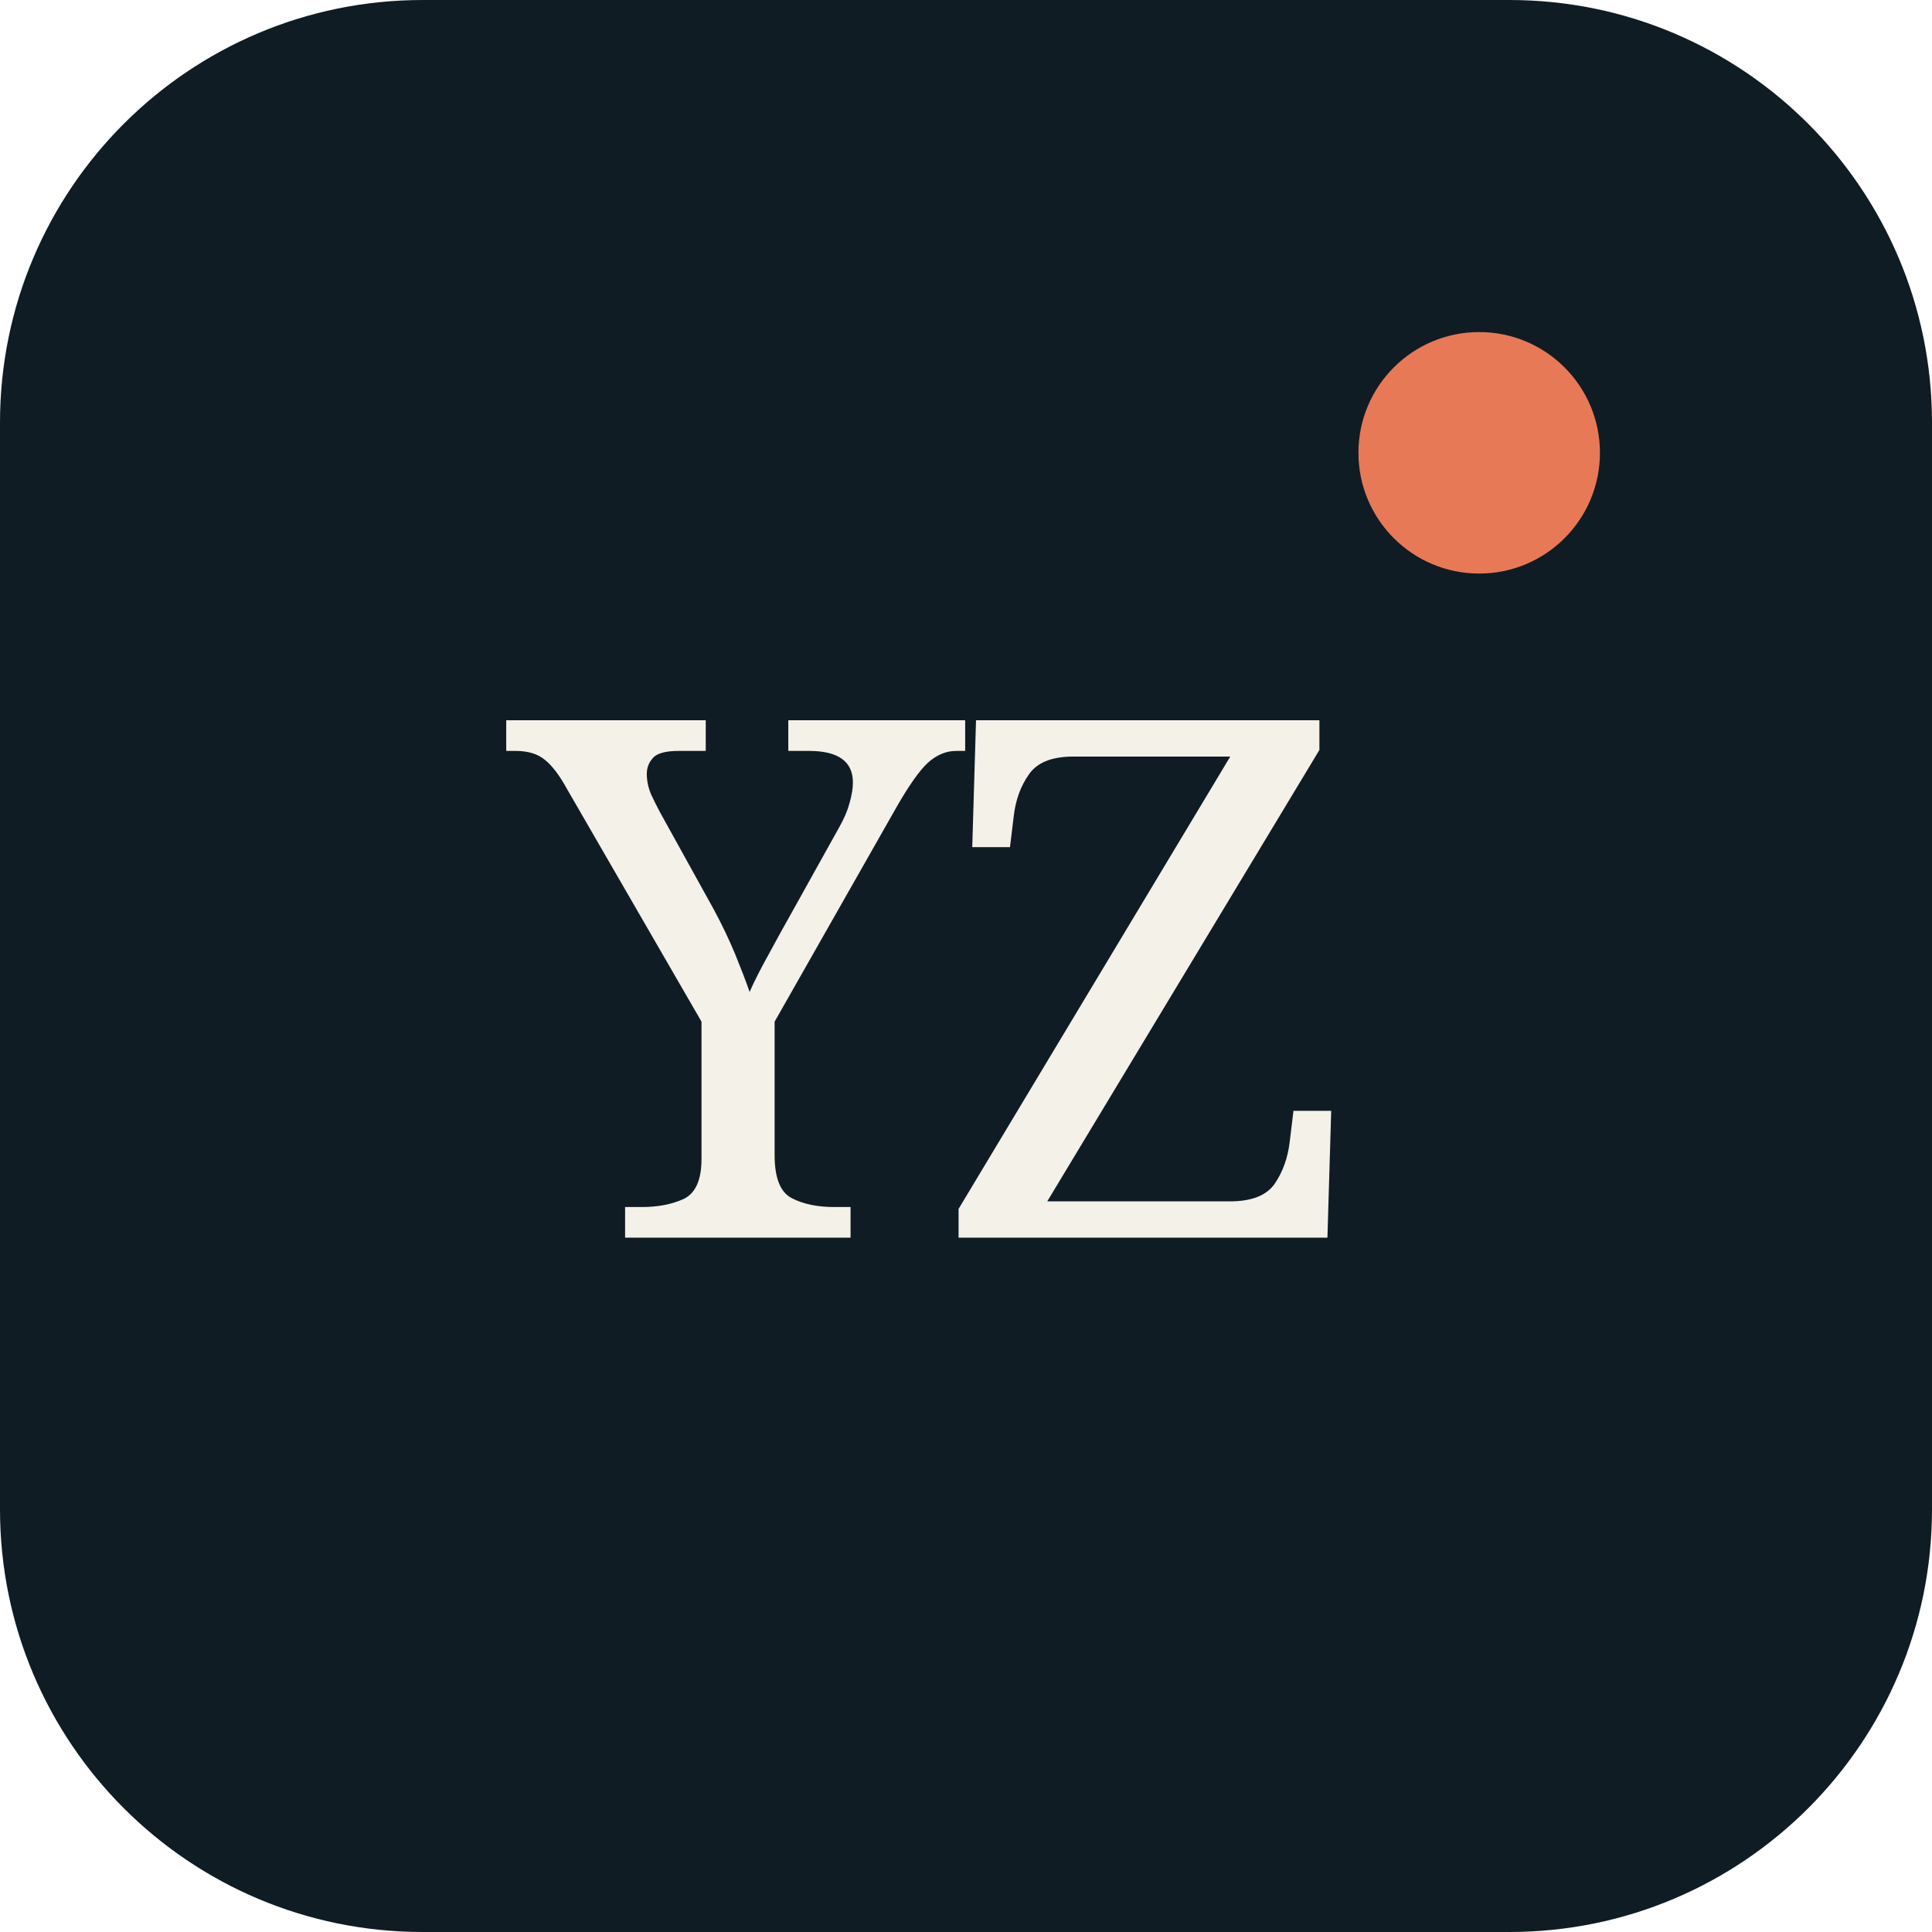
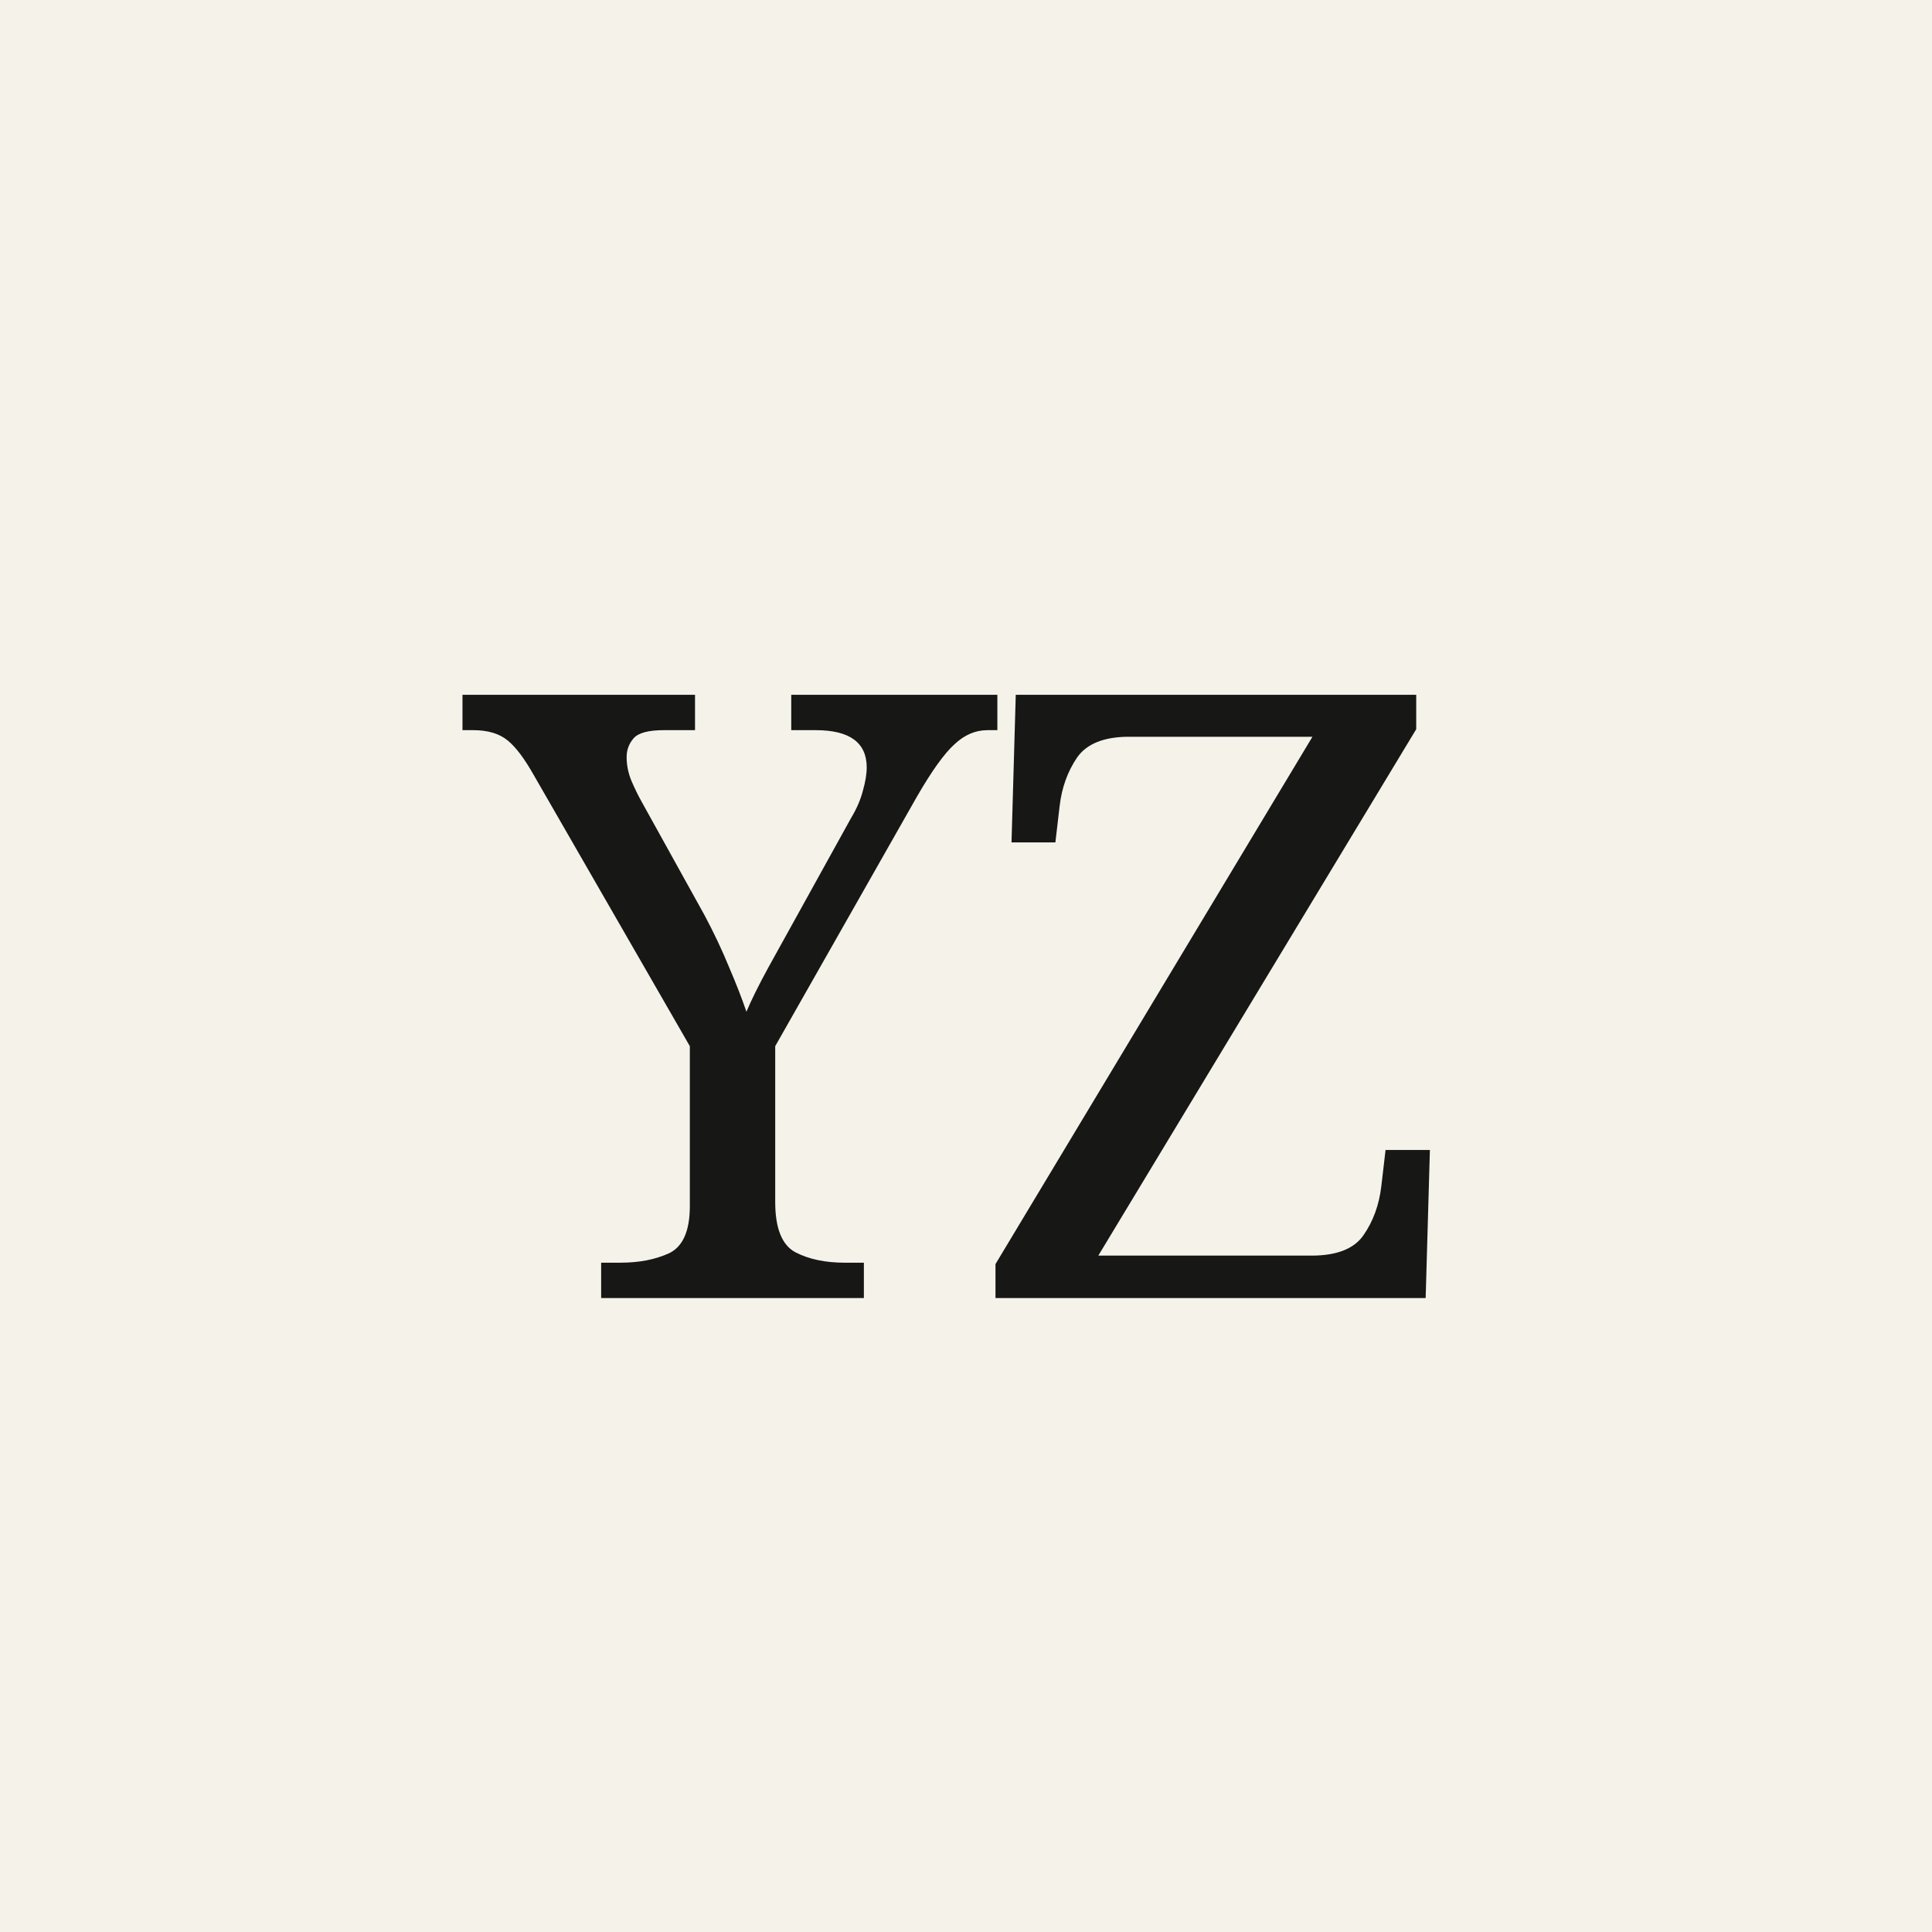
<svg xmlns="http://www.w3.org/2000/svg" viewBox="0 0 64 64">
-   <rect width="64" height="64" rx="14" fill="#0f1c24" />
-   <circle cx="49" cy="15" r="4" fill="#e87956" />
-   <text x="31" y="41" text-anchor="middle" font-family="Georgia, serif" font-size="24" letter-spacing="-1" fill="#f4f1e9">YZ</text>
+   <rect width="64" height="64" fill="#f5f2ea" />
+   <text x="32" y="43" text-anchor="middle" font-family="Georgia, serif" font-size="28" letter-spacing="-1" fill="#171715">YZ</text>
</svg>
